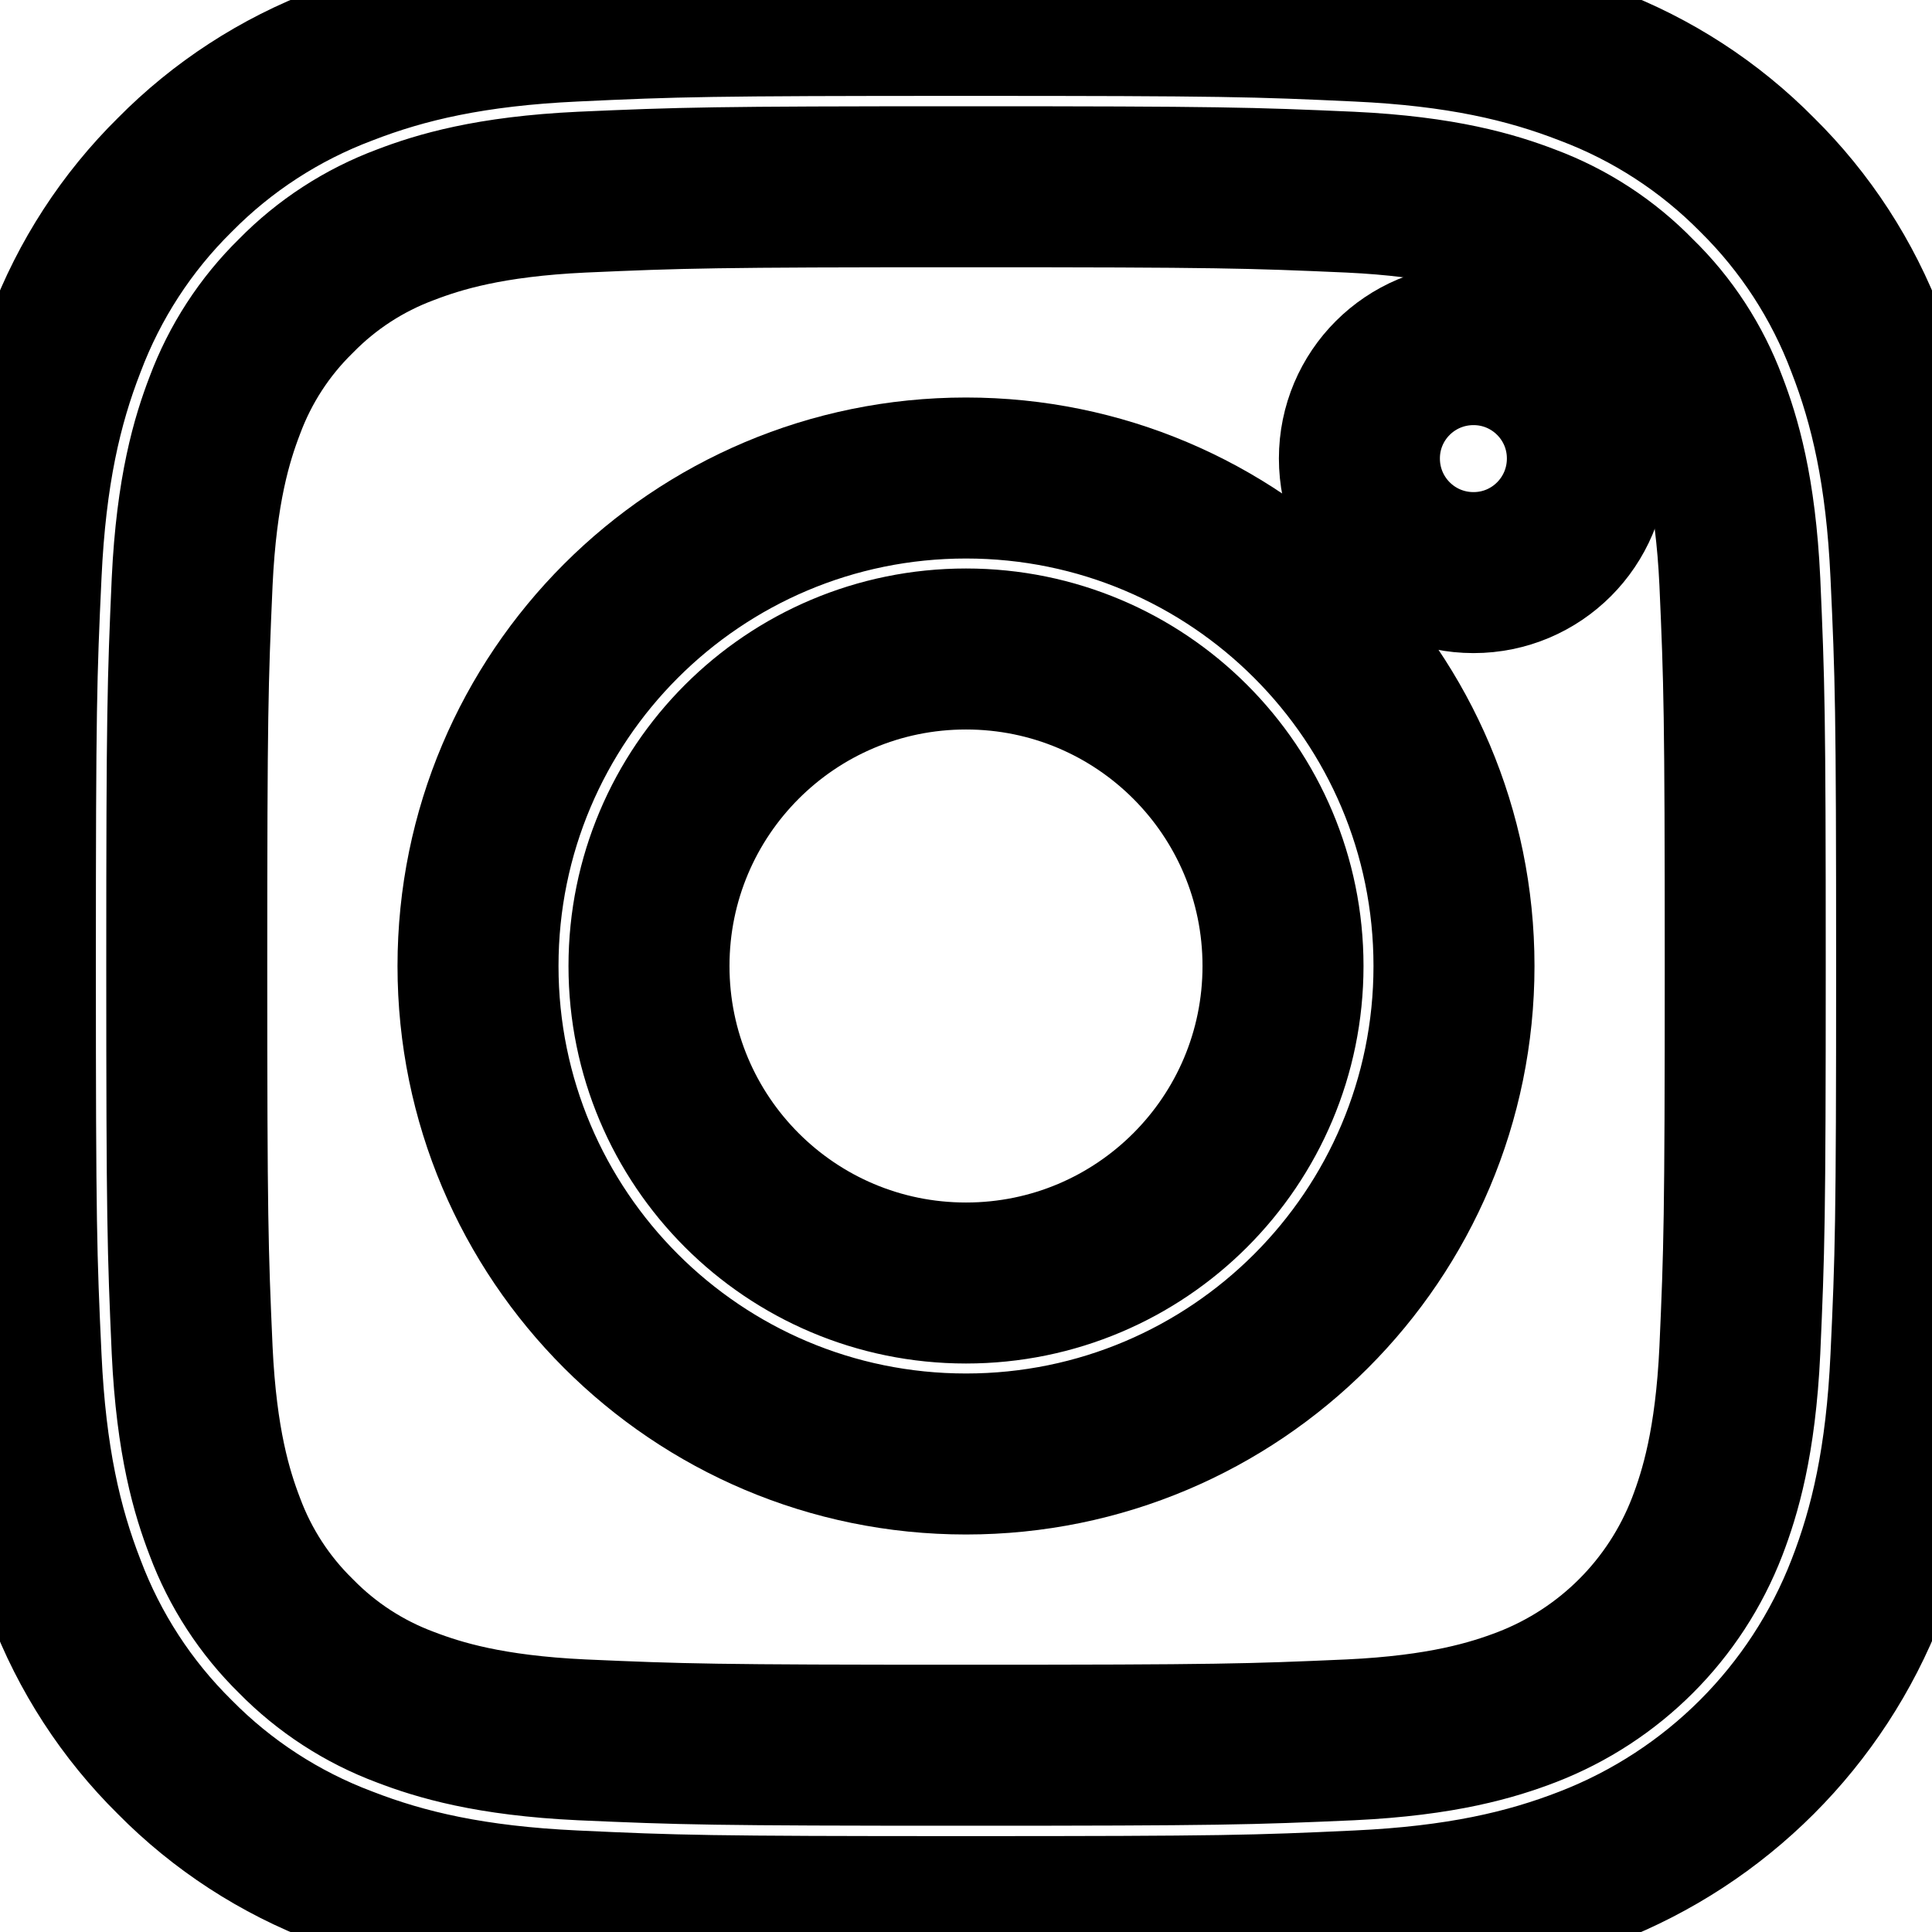
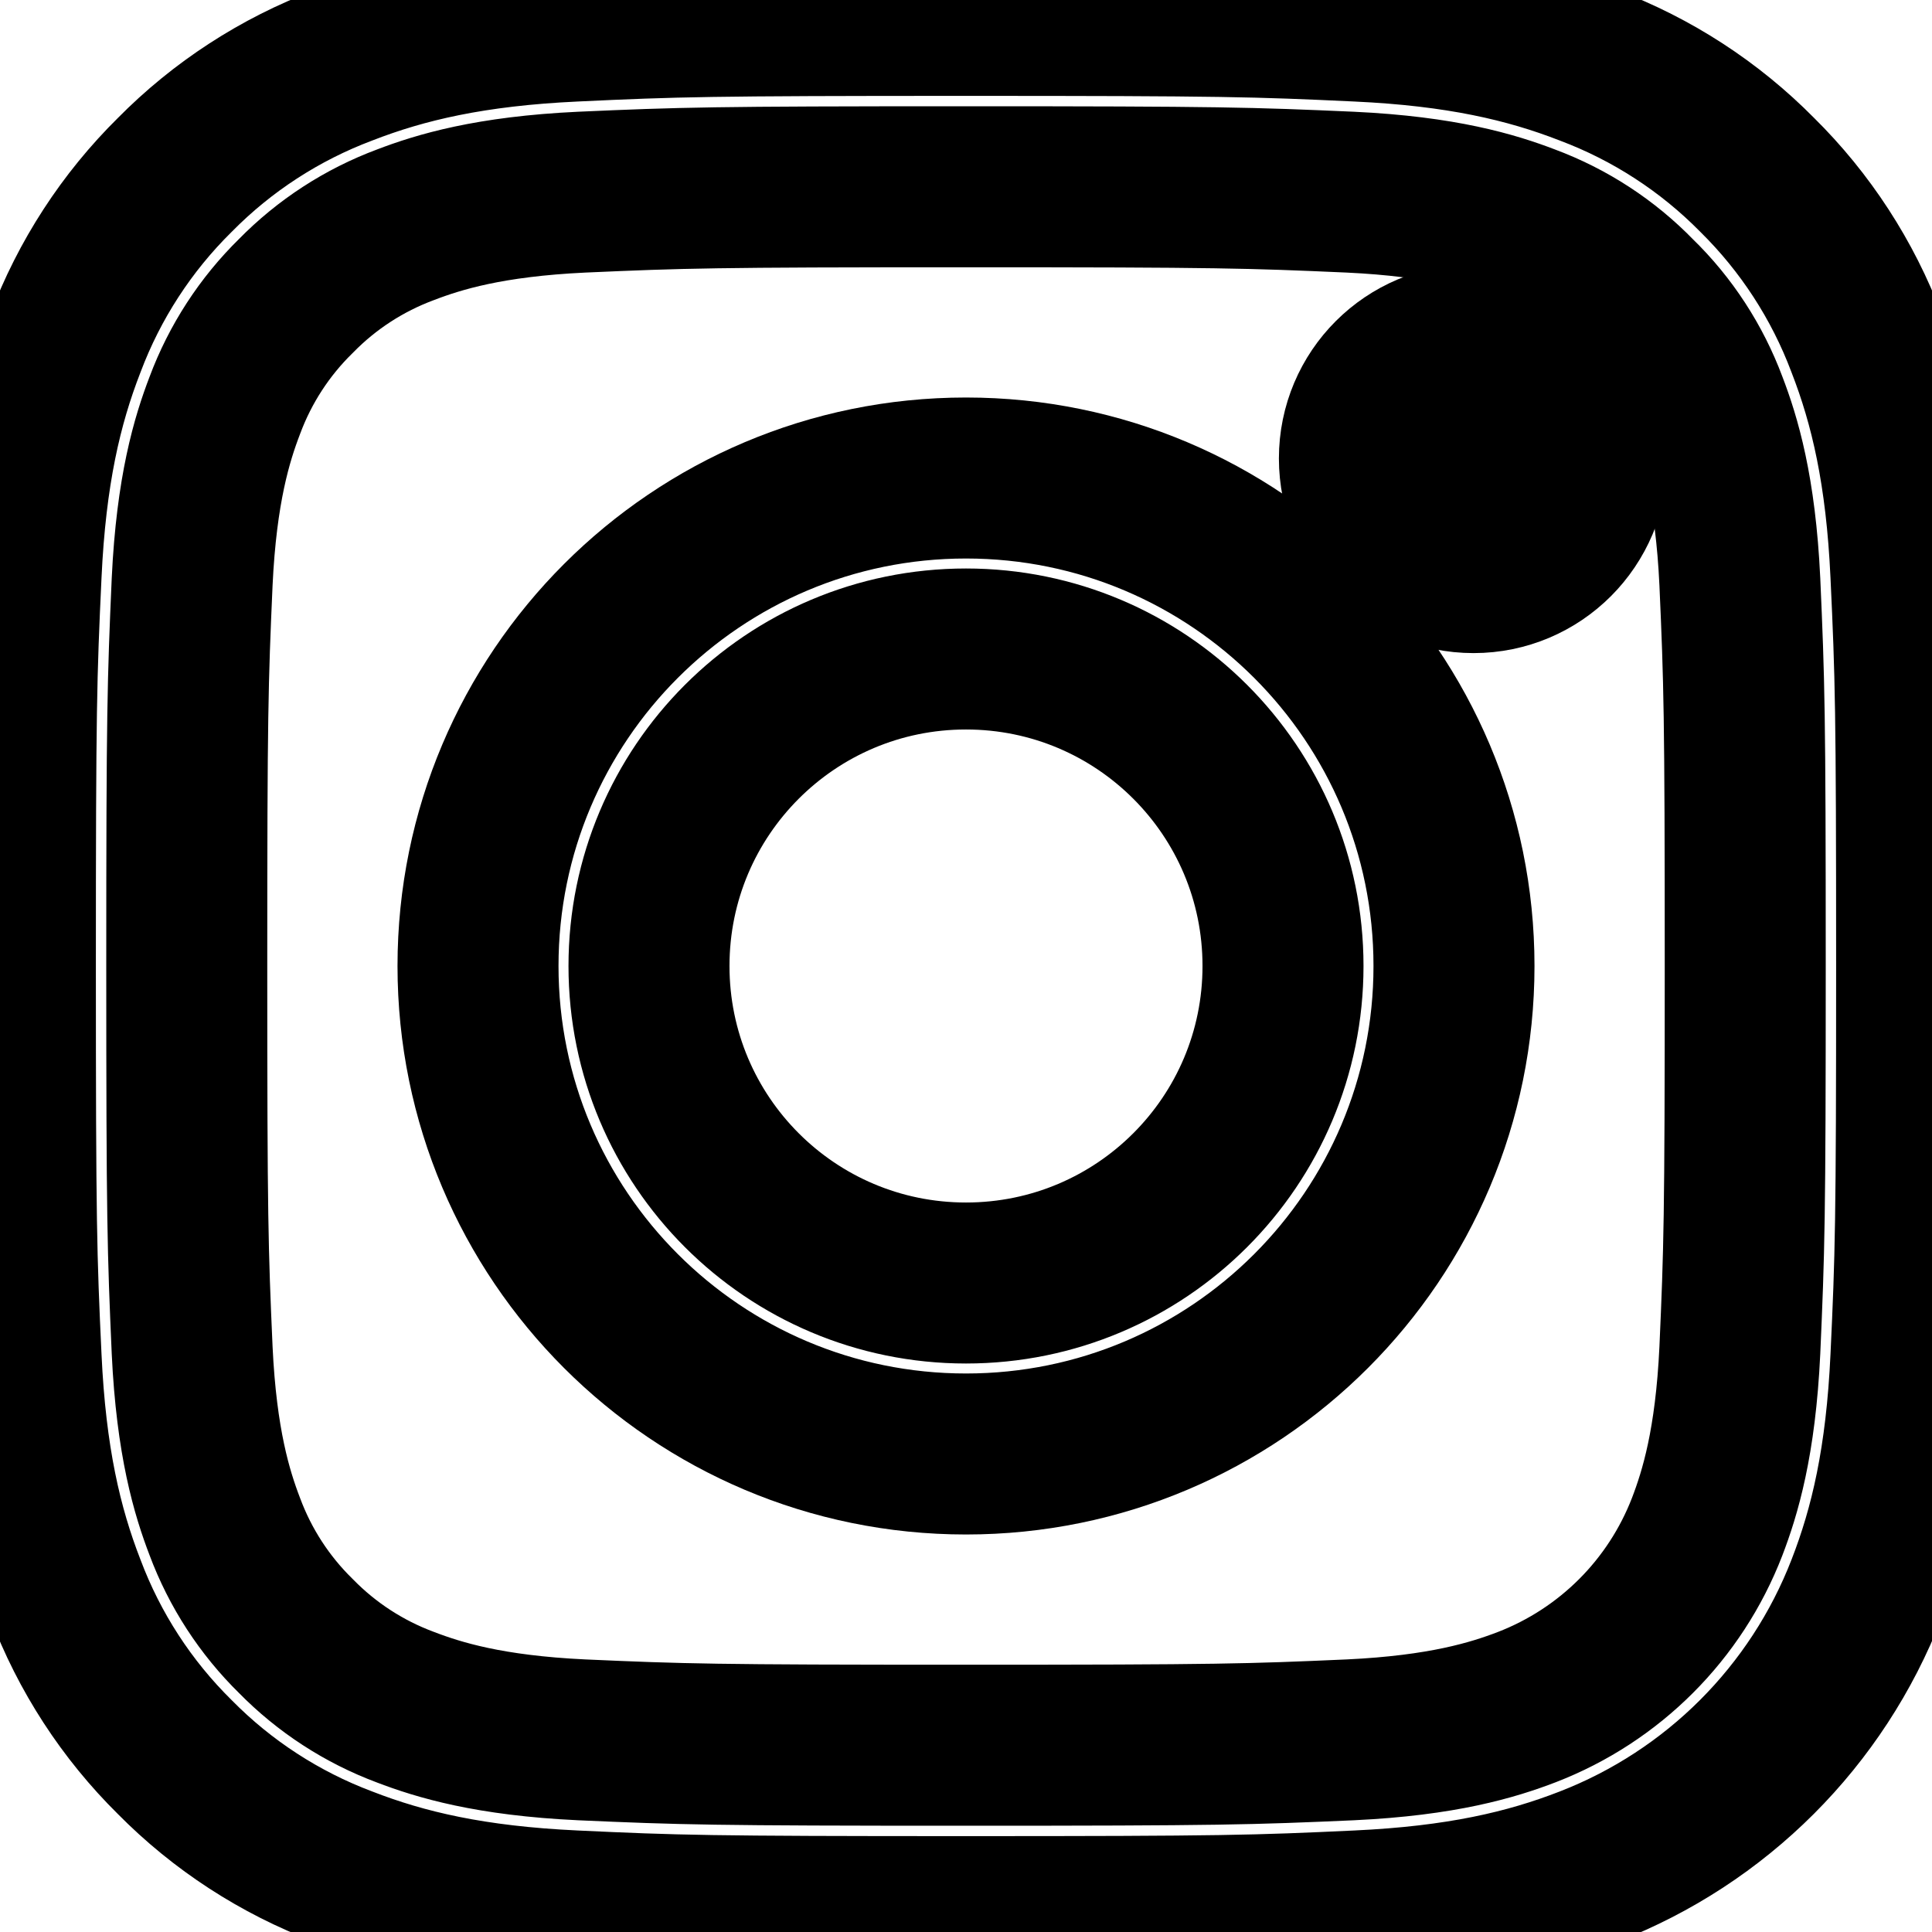
<svg xmlns="http://www.w3.org/2000/svg" class="icon icon-tabler icon-tabler-brand-twitter" width="24" height="24" viewBox="0 0 24 24" stroke-width="2" stroke="currentColor" fill="none" stroke-linecap="round" stroke-linejoin="round">
  <path d="M 12 2.32 C 15.152 2.32 15.527 2.332 16.773 2.387 C 17.922 2.441 18.547 2.633 18.965 2.793 C 19.477 2.984 19.941 3.285 20.324 3.68 C 20.715 4.059 21.016 4.523 21.207 5.035 C 21.367 5.453 21.559 6.078 21.613 7.227 C 21.668 8.473 21.68 8.848 21.68 12 C 21.68 15.152 21.668 15.527 21.613 16.773 C 21.559 17.922 21.367 18.547 21.207 18.965 C 20.809 19.996 19.996 20.809 18.965 21.207 C 18.547 21.367 17.922 21.559 16.773 21.613 C 15.527 21.668 15.152 21.68 12 21.68 C 8.848 21.68 8.473 21.668 7.227 21.613 C 6.078 21.559 5.453 21.367 5.035 21.207 C 4.523 21.016 4.059 20.715 3.676 20.324 C 3.285 19.941 2.984 19.477 2.793 18.965 C 2.633 18.547 2.441 17.922 2.387 16.773 C 2.332 15.527 2.32 15.152 2.32 12 C 2.32 8.848 2.332 8.473 2.387 7.227 C 2.441 6.078 2.633 5.453 2.793 5.035 C 2.984 4.523 3.285 4.059 3.676 3.676 C 4.059 3.285 4.523 2.984 5.035 2.793 C 5.453 2.633 6.078 2.441 7.227 2.387 C 8.473 2.332 8.848 2.32 12 2.32 M 12 0.191 C 8.793 0.191 8.391 0.203 7.133 0.262 C 5.875 0.32 5.016 0.52 4.266 0.812 C 3.477 1.109 2.762 1.574 2.172 2.172 C 1.574 2.762 1.109 3.477 0.812 4.266 C 0.52 5.016 0.32 5.875 0.262 7.133 C 0.203 8.391 0.191 8.793 0.191 12 C 0.191 15.207 0.203 15.609 0.262 16.867 C 0.32 18.125 0.52 18.984 0.812 19.734 C 1.109 20.523 1.574 21.238 2.172 21.828 C 2.762 22.426 3.477 22.891 4.266 23.188 C 5.016 23.48 5.875 23.68 7.133 23.738 C 8.391 23.797 8.793 23.809 12 23.809 C 15.207 23.809 15.609 23.797 16.867 23.738 C 18.125 23.68 18.984 23.48 19.734 23.188 C 21.32 22.574 22.574 21.32 23.188 19.734 C 23.48 18.984 23.68 18.125 23.738 16.867 C 23.797 15.609 23.809 15.207 23.809 12 C 23.809 8.793 23.797 8.391 23.738 7.133 C 23.68 5.875 23.48 5.016 23.188 4.266 C 22.891 3.477 22.426 2.762 21.828 2.172 C 21.238 1.574 20.523 1.109 19.734 0.812 C 18.984 0.52 18.125 0.32 16.867 0.262 C 15.609 0.203 15.207 0.191 12 0.191 Z M 12 0.191 " />
  <path d="M 12 5.938 C 8.652 5.938 5.938 8.652 5.938 12 C 5.938 15.348 8.652 18.062 12 18.062 C 15.348 18.062 18.062 15.348 18.062 12 C 18.062 8.652 15.348 5.938 12 5.938 Z M 12 15.938 C 9.824 15.938 8.062 14.176 8.062 12 C 8.062 9.824 9.824 8.062 12 8.062 C 14.176 8.062 15.938 9.824 15.938 12 C 15.938 14.176 14.176 15.938 12 15.938 Z M 12 15.938 " />
-   <path d="M 19.719 5.695 C 19.719 6.48 19.086 7.113 18.305 7.113 C 17.52 7.113 16.887 6.48 16.887 5.695 C 16.887 4.914 17.52 4.281 18.305 4.281 C 19.086 4.281 19.719 4.914 19.719 5.695 Z M 19.719 5.695 " />
+   <path fill="currentColor" d="M 19.719 5.695 C 19.719 6.48 19.086 7.113 18.305 7.113 C 17.52 7.113 16.887 6.48 16.887 5.695 C 16.887 4.914 17.52 4.281 18.305 4.281 C 19.086 4.281 19.719 4.914 19.719 5.695 Z M 19.719 5.695 " />
</svg>
